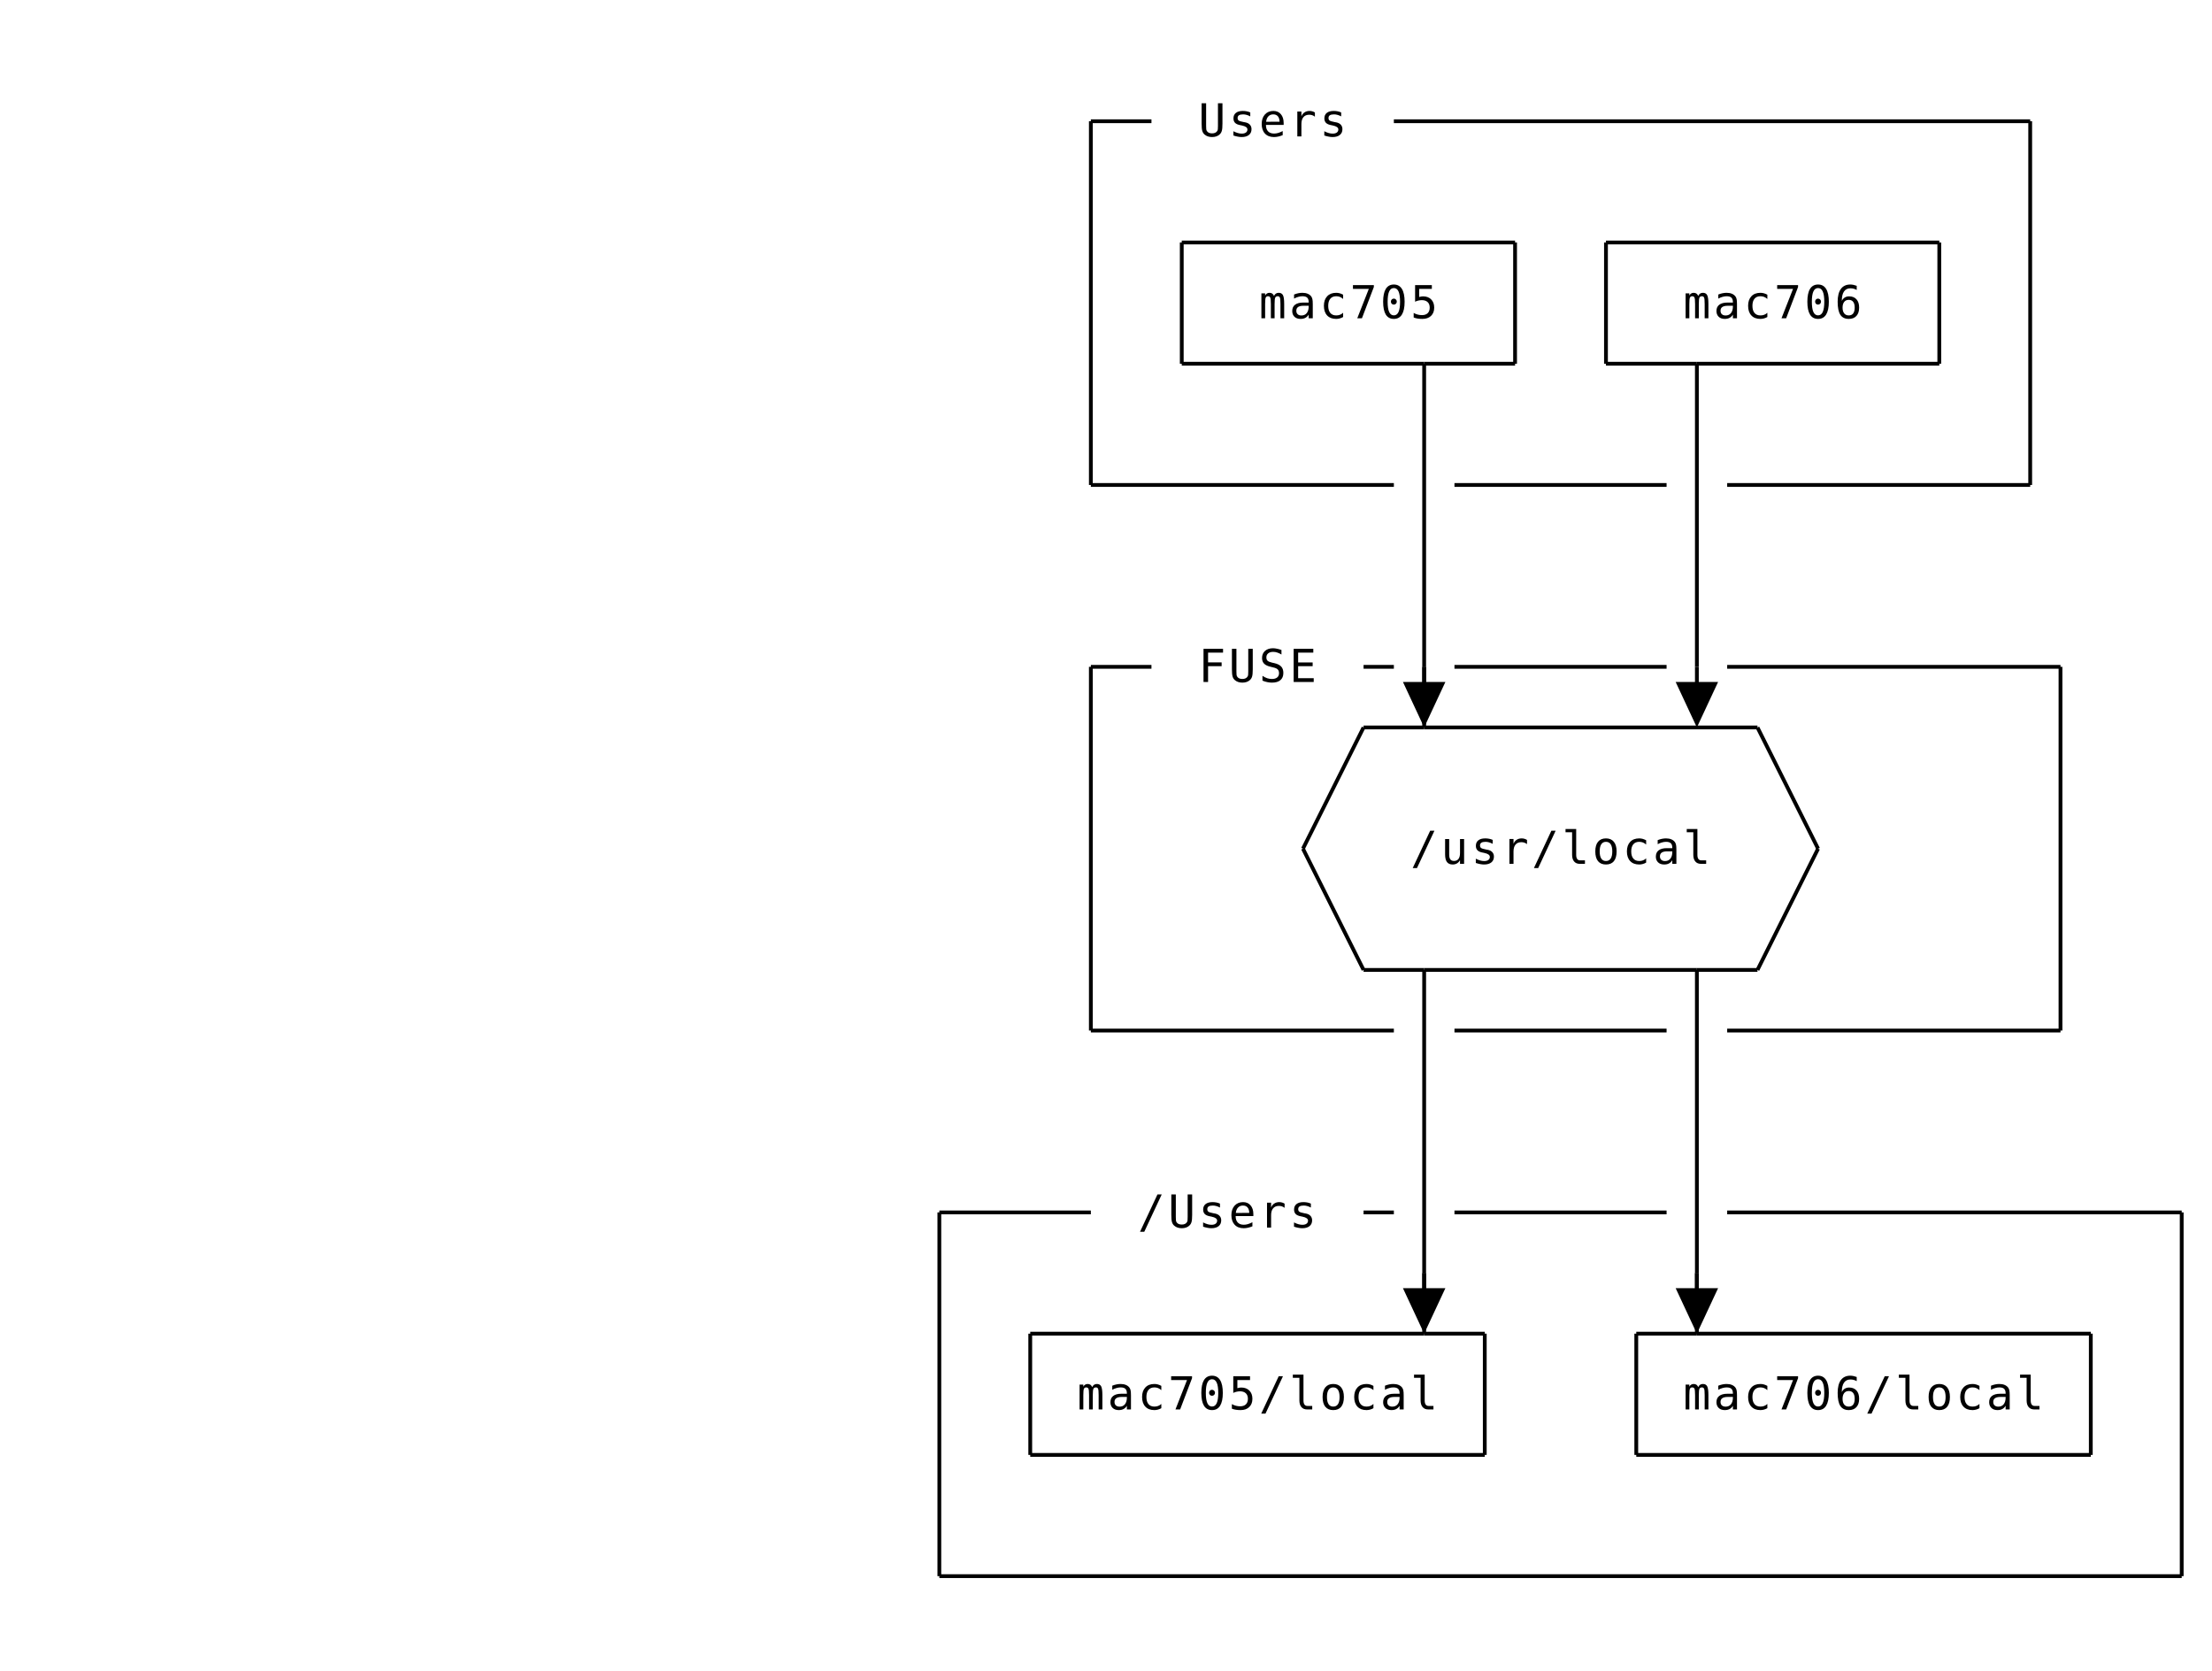
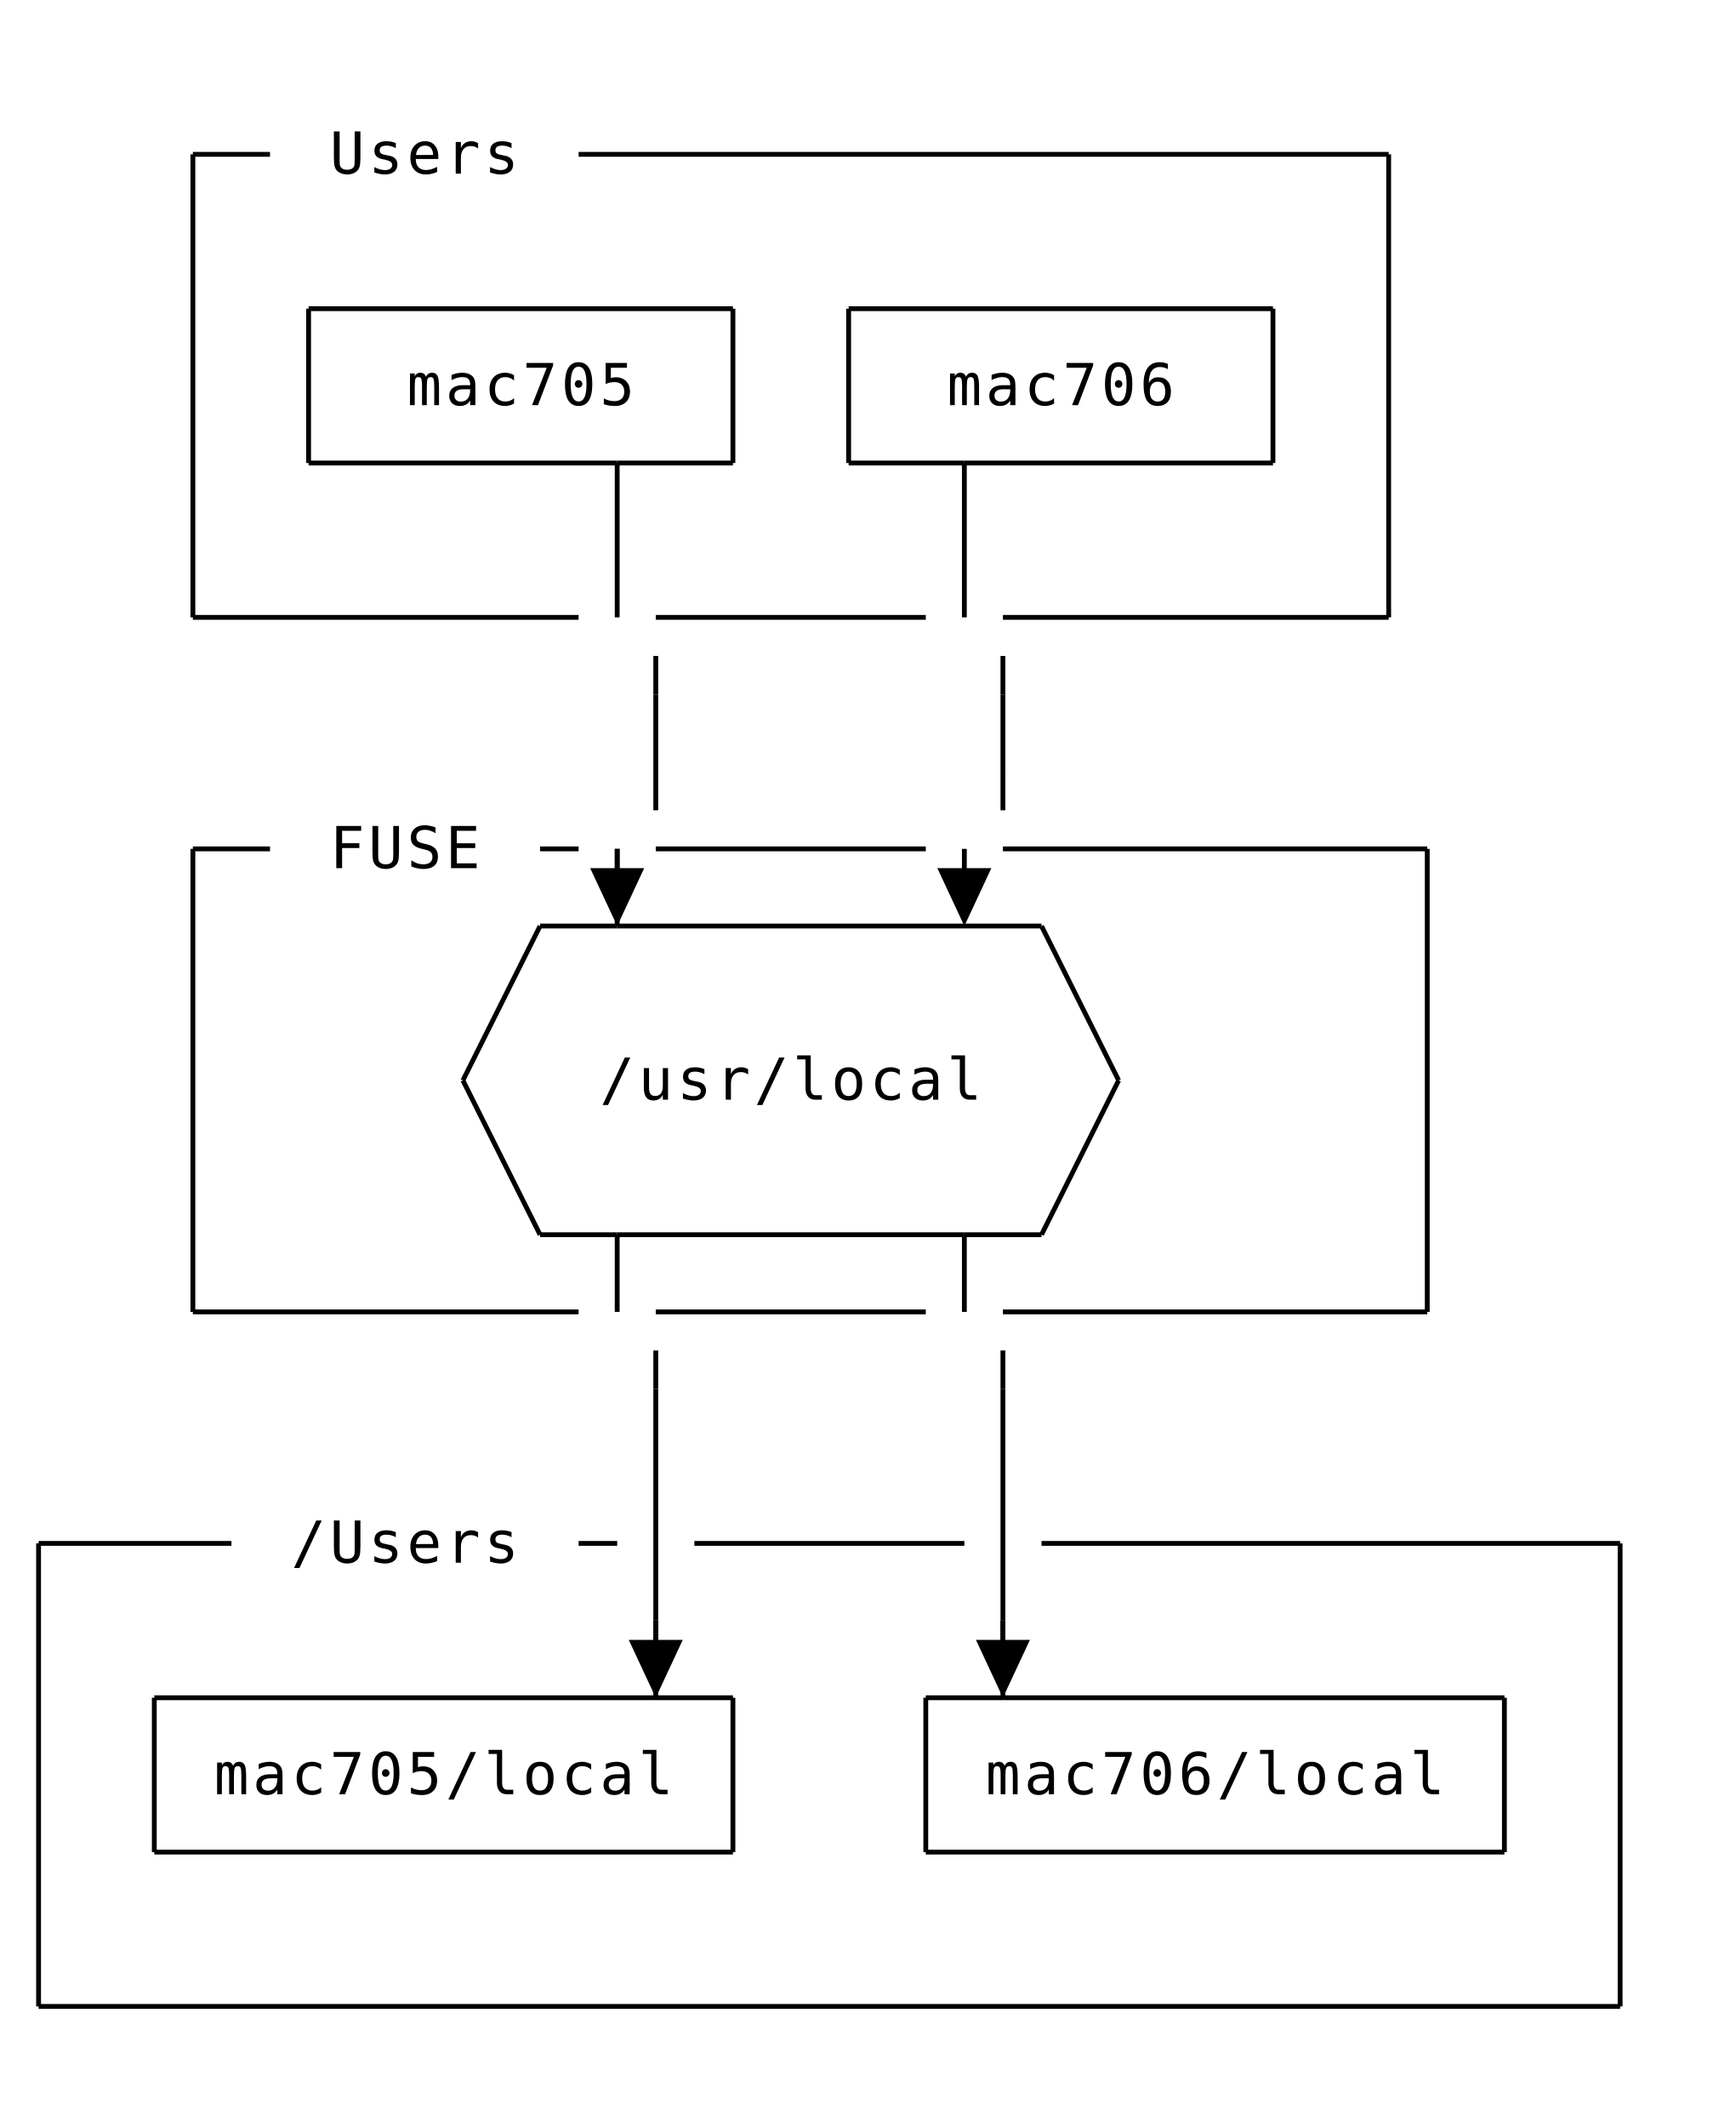
- <svg xmlns="http://www.w3.org/2000/svg" class="diagram" version="1.1" height="441" width="584">
+ <svg xmlns="http://www.w3.org/2000/svg" class="diagram" version="1.1" height="441" width="360">
  <g transform="translate(8,16)">
-     <path d="M 280,16 L 296,16" style="fill:none;stroke:#000;" />
-     <path d="M 360,16 L 528,16" style="fill:none;stroke:#000;" />
-     <path d="M 304,48 L 392,48" style="fill:none;stroke:#000;" />
-     <path d="M 416,48 L 504,48" style="fill:none;stroke:#000;" />
-     <path d="M 304,80 L 368,80" style="fill:none;stroke:#000;" />
-     <path d="M 368,80 L 392,80" style="fill:none;stroke:#000;" />
-     <path d="M 416,80 L 440,80" style="fill:none;stroke:#000;" />
-     <path d="M 440,80 L 504,80" style="fill:none;stroke:#000;" />
-     <path d="M 280,112 L 360,112" style="fill:none;stroke:#000;" />
-     <path d="M 376,112 L 432,112" style="fill:none;stroke:#000;" />
-     <path d="M 448,112 L 528,112" style="fill:none;stroke:#000;" />
-     <path d="M 280,160 L 296,160" style="fill:none;stroke:#000;" />
-     <path d="M 352,160 L 360,160" style="fill:none;stroke:#000;" />
-     <path d="M 376,160 L 432,160" style="fill:none;stroke:#000;" />
-     <path d="M 448,160 L 536,160" style="fill:none;stroke:#000;" />
-     <path d="M 352,176 L 368,176" style="fill:none;stroke:#000;" />
-     <path d="M 368,176 L 456,176" style="fill:none;stroke:#000;" />
-     <path d="M 352,240 L 368,240" style="fill:none;stroke:#000;" />
-     <path d="M 368,240 L 440,240" style="fill:none;stroke:#000;" />
-     <path d="M 440,240 L 456,240" style="fill:none;stroke:#000;" />
-     <path d="M 280,256 L 360,256" style="fill:none;stroke:#000;" />
-     <path d="M 376,256 L 432,256" style="fill:none;stroke:#000;" />
-     <path d="M 448,256 L 536,256" style="fill:none;stroke:#000;" />
-     <path d="M 240,304 L 280,304" style="fill:none;stroke:#000;" />
-     <path d="M 352,304 L 360,304" style="fill:none;stroke:#000;" />
-     <path d="M 376,304 L 432,304" style="fill:none;stroke:#000;" />
-     <path d="M 448,304 L 568,304" style="fill:none;stroke:#000;" />
-     <path d="M 264,336 L 368,336" style="fill:none;stroke:#000;" />
-     <path d="M 368,336 L 384,336" style="fill:none;stroke:#000;" />
-     <path d="M 424,336 L 440,336" style="fill:none;stroke:#000;" />
-     <path d="M 440,336 L 544,336" style="fill:none;stroke:#000;" />
-     <path d="M 264,368 L 384,368" style="fill:none;stroke:#000;" />
-     <path d="M 424,368 L 544,368" style="fill:none;stroke:#000;" />
-     <path d="M 240,400 L 568,400" style="fill:none;stroke:#000;" />
-     <path d="M 240,304 L 240,400" style="fill:none;stroke:#000;" />
-     <path d="M 264,336 L 264,368" style="fill:none;stroke:#000;" />
+     <path d="M 32,16 L 48,16" style="fill:none;stroke:#000;" />
+     <path d="M 112,16 L 280,16" style="fill:none;stroke:#000;" />
+     <path d="M 56,48 L 144,48" style="fill:none;stroke:#000;" />
+     <path d="M 168,48 L 256,48" style="fill:none;stroke:#000;" />
+     <path d="M 56,80 L 120,80" style="fill:none;stroke:#000;" />
+     <path d="M 120,80 L 144,80" style="fill:none;stroke:#000;" />
+     <path d="M 168,80 L 192,80" style="fill:none;stroke:#000;" />
+     <path d="M 192,80 L 256,80" style="fill:none;stroke:#000;" />
+     <path d="M 32,112 L 112,112" style="fill:none;stroke:#000;" />
+     <path d="M 128,112 L 184,112" style="fill:none;stroke:#000;" />
+     <path d="M 200,112 L 280,112" style="fill:none;stroke:#000;" />
+     <path d="M 32,160 L 48,160" style="fill:none;stroke:#000;" />
+     <path d="M 104,160 L 112,160" style="fill:none;stroke:#000;" />
+     <path d="M 128,160 L 184,160" style="fill:none;stroke:#000;" />
+     <path d="M 200,160 L 288,160" style="fill:none;stroke:#000;" />
+     <path d="M 104,176 L 120,176" style="fill:none;stroke:#000;" />
+     <path d="M 120,176 L 208,176" style="fill:none;stroke:#000;" />
+     <path d="M 104,240 L 120,240" style="fill:none;stroke:#000;" />
+     <path d="M 120,240 L 192,240" style="fill:none;stroke:#000;" />
+     <path d="M 192,240 L 208,240" style="fill:none;stroke:#000;" />
+     <path d="M 32,256 L 112,256" style="fill:none;stroke:#000;" />
+     <path d="M 128,256 L 184,256" style="fill:none;stroke:#000;" />
+     <path d="M 200,256 L 288,256" style="fill:none;stroke:#000;" />
+     <path d="M 0,304 L 40,304" style="fill:none;stroke:#000;" />
+     <path d="M 112,304 L 120,304" style="fill:none;stroke:#000;" />
+     <path d="M 136,304 L 192,304" style="fill:none;stroke:#000;" />
+     <path d="M 208,304 L 328,304" style="fill:none;stroke:#000;" />
+     <path d="M 24,336 L 128,336" style="fill:none;stroke:#000;" />
+     <path d="M 128,336 L 144,336" style="fill:none;stroke:#000;" />
+     <path d="M 184,336 L 200,336" style="fill:none;stroke:#000;" />
+     <path d="M 200,336 L 304,336" style="fill:none;stroke:#000;" />
+     <path d="M 24,368 L 144,368" style="fill:none;stroke:#000;" />
+     <path d="M 184,368 L 304,368" style="fill:none;stroke:#000;" />
+     <path d="M 0,400 L 328,400" style="fill:none;stroke:#000;" />
+     <path d="M 0,304 L 0,400" style="fill:none;stroke:#000;" />
+     <path d="M 24,336 L 24,368" style="fill:none;stroke:#000;" />
+     <path d="M 32,16 L 32,112" style="fill:none;stroke:#000;" />
+     <path d="M 32,160 L 32,256" style="fill:none;stroke:#000;" />
+     <path d="M 56,48 L 56,80" style="fill:none;stroke:#000;" />
+     <path d="M 120,80 L 120,112" style="fill:none;stroke:#000;" />
+     <path d="M 120,160 L 120,176" style="fill:none;stroke:#000;" />
+     <path d="M 120,240 L 120,256" style="fill:none;stroke:#000;" />
+     <path d="M 128,128 L 128,144" style="fill:none;stroke:#000;" />
+     <path d="M 128,272 L 128,320" style="fill:none;stroke:#000;" />
+     <path d="M 128,320 L 128,336" style="fill:none;stroke:#000;" />
+     <path d="M 144,48 L 144,80" style="fill:none;stroke:#000;" />
+     <path d="M 144,336 L 144,368" style="fill:none;stroke:#000;" />
+     <path d="M 168,48 L 168,80" style="fill:none;stroke:#000;" />
+     <path d="M 184,336 L 184,368" style="fill:none;stroke:#000;" />
+     <path d="M 192,80 L 192,112" style="fill:none;stroke:#000;" />
+     <path d="M 192,240 L 192,256" style="fill:none;stroke:#000;" />
+     <path d="M 200,128 L 200,144" style="fill:none;stroke:#000;" />
+     <path d="M 200,272 L 200,320" style="fill:none;stroke:#000;" />
+     <path d="M 200,320 L 200,336" style="fill:none;stroke:#000;" />
+     <path d="M 256,48 L 256,80" style="fill:none;stroke:#000;" />
    <path d="M 280,16 L 280,112" style="fill:none;stroke:#000;" />
-     <path d="M 280,160 L 280,256" style="fill:none;stroke:#000;" />
-     <path d="M 304,48 L 304,80" style="fill:none;stroke:#000;" />
-     <path d="M 368,80 L 368,160" style="fill:none;stroke:#000;" />
-     <path d="M 368,160 L 368,176" style="fill:none;stroke:#000;" />
-     <path d="M 368,240 L 368,320" style="fill:none;stroke:#000;" />
-     <path d="M 368,320 L 368,336" style="fill:none;stroke:#000;" />
-     <path d="M 384,336 L 384,368" style="fill:none;stroke:#000;" />
-     <path d="M 392,48 L 392,80" style="fill:none;stroke:#000;" />
-     <path d="M 416,48 L 416,80" style="fill:none;stroke:#000;" />
-     <path d="M 424,336 L 424,368" style="fill:none;stroke:#000;" />
-     <path d="M 440,80 L 440,160" style="fill:none;stroke:#000;" />
-     <path d="M 440,240 L 440,320" style="fill:none;stroke:#000;" />
-     <path d="M 440,320 L 440,336" style="fill:none;stroke:#000;" />
-     <path d="M 504,48 L 504,80" style="fill:none;stroke:#000;" />
-     <path d="M 528,16 L 528,112" style="fill:none;stroke:#000;" />
-     <path d="M 536,160 L 536,256" style="fill:none;stroke:#000;" />
-     <path d="M 544,336 L 544,368" style="fill:none;stroke:#000;" />
-     <path d="M 568,304 L 568,400" style="fill:none;stroke:#000;" />
-     <path d="M 336,208 L 352,176" style="fill:none;stroke:#000;" />
-     <path d="M 456,240 L 472,208" style="fill:none;stroke:#000;" />
-     <path d="M 336,208 L 352,240" style="fill:none;stroke:#000;" />
-     <path d="M 456,176 L 472,208" style="fill:none;stroke:#000;" />
-     <path d="M 368,160 L 368,168" style="fill:none;stroke:#000;" />
-     <polygon points="384,160 372,154.4 372,165.6" style="fill:#000" transform="rotate(90, 368, 160)" />
-     <path d="M 368,320 L 368,328" style="fill:none;stroke:#000;" />
-     <polygon points="384,320 372,314.4 372,325.6" style="fill:#000" transform="rotate(90, 368, 320)" />
-     <path d="M 440,160 L 440,168" style="fill:none;stroke:#000;" />
-     <polygon points="456,160 444,154.4 444,165.6" style="fill:#000" transform="rotate(90, 440, 160)" />
-     <path d="M 440,320 L 440,328" style="fill:none;stroke:#000;" />
-     <polygon points="456,320 444,314.4 444,325.6" style="fill:#000" transform="rotate(90, 440, 320)" />
-     <text text-anchor="middle" font-family="Menlo,Lucida Console,monospace" x="344" y="20" style="fill:#000;font-size:1em">s</text>
-     <text text-anchor="middle" font-family="Menlo,Lucida Console,monospace" x="344" y="68" style="fill:#000;font-size:1em">c</text>
-     <text text-anchor="middle" font-family="Menlo,Lucida Console,monospace" x="352" y="68" style="fill:#000;font-size:1em">7</text>
-     <text text-anchor="middle" font-family="Menlo,Lucida Console,monospace" x="360" y="68" style="fill:#000;font-size:1em">0</text>
-     <text text-anchor="middle" font-family="Menlo,Lucida Console,monospace" x="480" y="68" style="fill:#000;font-size:1em">6</text>
-     <text text-anchor="middle" font-family="Menlo,Lucida Console,monospace" x="360" y="356" style="fill:#000;font-size:1em">a</text>
-     <text text-anchor="middle" font-family="Menlo,Lucida Console,monospace" x="520" y="356" style="fill:#000;font-size:1em">a</text>
-     <text text-anchor="middle" font-family="Menlo,Lucida Console,monospace" x="328" y="20" style="fill:#000;font-size:1em">e</text>
-     <text text-anchor="middle" font-family="Menlo,Lucida Console,monospace" x="336" y="20" style="fill:#000;font-size:1em">r</text>
-     <text text-anchor="middle" font-family="Menlo,Lucida Console,monospace" x="336" y="68" style="fill:#000;font-size:1em">a</text>
-     <text text-anchor="middle" font-family="Menlo,Lucida Console,monospace" x="320" y="164" style="fill:#000;font-size:1em">U</text>
-     <text text-anchor="middle" font-family="Menlo,Lucida Console,monospace" x="376" y="212" style="fill:#000;font-size:1em">u</text>
-     <text text-anchor="middle" font-family="Menlo,Lucida Console,monospace" x="408" y="212" style="fill:#000;font-size:1em">l</text>
-     <text text-anchor="middle" font-family="Menlo,Lucida Console,monospace" x="320" y="356" style="fill:#000;font-size:1em">5</text>
-     <text text-anchor="middle" font-family="Menlo,Lucida Console,monospace" x="456" y="68" style="fill:#000;font-size:1em">c</text>
-     <text text-anchor="middle" font-family="Menlo,Lucida Console,monospace" x="472" y="68" style="fill:#000;font-size:1em">0</text>
-     <text text-anchor="middle" font-family="Menlo,Lucida Console,monospace" x="296" y="308" style="fill:#000;font-size:1em">/</text>
-     <text text-anchor="middle" font-family="Menlo,Lucida Console,monospace" x="320" y="308" style="fill:#000;font-size:1em">e</text>
-     <text text-anchor="middle" font-family="Menlo,Lucida Console,monospace" x="368" y="356" style="fill:#000;font-size:1em">l</text>
-     <text text-anchor="middle" font-family="Menlo,Lucida Console,monospace" x="504" y="356" style="fill:#000;font-size:1em">o</text>
-     <text text-anchor="middle" font-family="Menlo,Lucida Console,monospace" x="512" y="356" style="fill:#000;font-size:1em">c</text>
-     <text text-anchor="middle" font-family="Menlo,Lucida Console,monospace" x="336" y="356" style="fill:#000;font-size:1em">l</text>
-     <text text-anchor="middle" font-family="Menlo,Lucida Console,monospace" x="464" y="356" style="fill:#000;font-size:1em">7</text>
-     <text text-anchor="middle" font-family="Menlo,Lucida Console,monospace" x="528" y="356" style="fill:#000;font-size:1em">l</text>
-     <text text-anchor="middle" font-family="Menlo,Lucida Console,monospace" x="368" y="212" style="fill:#000;font-size:1em">/</text>
-     <text text-anchor="middle" font-family="Menlo,Lucida Console,monospace" x="384" y="212" style="fill:#000;font-size:1em">s</text>
-     <text text-anchor="middle" font-family="Menlo,Lucida Console,monospace" x="296" y="356" style="fill:#000;font-size:1em">c</text>
-     <text text-anchor="middle" font-family="Menlo,Lucida Console,monospace" x="304" y="356" style="fill:#000;font-size:1em">7</text>
-     <text text-anchor="middle" font-family="Menlo,Lucida Console,monospace" x="440" y="356" style="fill:#000;font-size:1em">m</text>
-     <text text-anchor="middle" font-family="Menlo,Lucida Console,monospace" x="472" y="356" style="fill:#000;font-size:1em">0</text>
-     <text text-anchor="middle" font-family="Menlo,Lucida Console,monospace" x="480" y="356" style="fill:#000;font-size:1em">6</text>
-     <text text-anchor="middle" font-family="Menlo,Lucida Console,monospace" x="328" y="68" style="fill:#000;font-size:1em">m</text>
-     <text text-anchor="middle" font-family="Menlo,Lucida Console,monospace" x="312" y="164" style="fill:#000;font-size:1em">F</text>
-     <text text-anchor="middle" font-family="Menlo,Lucida Console,monospace" x="400" y="212" style="fill:#000;font-size:1em">/</text>
-     <text text-anchor="middle" font-family="Menlo,Lucida Console,monospace" x="424" y="212" style="fill:#000;font-size:1em">c</text>
-     <text text-anchor="middle" font-family="Menlo,Lucida Console,monospace" x="440" y="68" style="fill:#000;font-size:1em">m</text>
-     <text text-anchor="middle" font-family="Menlo,Lucida Console,monospace" x="448" y="68" style="fill:#000;font-size:1em">a</text>
-     <text text-anchor="middle" font-family="Menlo,Lucida Console,monospace" x="464" y="68" style="fill:#000;font-size:1em">7</text>
-     <text text-anchor="middle" font-family="Menlo,Lucida Console,monospace" x="312" y="356" style="fill:#000;font-size:1em">0</text>
-     <text text-anchor="middle" font-family="Menlo,Lucida Console,monospace" x="448" y="356" style="fill:#000;font-size:1em">a</text>
-     <text text-anchor="middle" font-family="Menlo,Lucida Console,monospace" x="456" y="356" style="fill:#000;font-size:1em">c</text>
-     <text text-anchor="middle" font-family="Menlo,Lucida Console,monospace" x="496" y="356" style="fill:#000;font-size:1em">l</text>
-     <text text-anchor="middle" font-family="Menlo,Lucida Console,monospace" x="336" y="164" style="fill:#000;font-size:1em">E</text>
-     <text text-anchor="middle" font-family="Menlo,Lucida Console,monospace" x="416" y="212" style="fill:#000;font-size:1em">o</text>
-     <text text-anchor="middle" font-family="Menlo,Lucida Console,monospace" x="440" y="212" style="fill:#000;font-size:1em">l</text>
-     <text text-anchor="middle" font-family="Menlo,Lucida Console,monospace" x="280" y="356" style="fill:#000;font-size:1em">m</text>
-     <text text-anchor="middle" font-family="Menlo,Lucida Console,monospace" x="328" y="164" style="fill:#000;font-size:1em">S</text>
-     <text text-anchor="middle" font-family="Menlo,Lucida Console,monospace" x="320" y="20" style="fill:#000;font-size:1em">s</text>
-     <text text-anchor="middle" font-family="Menlo,Lucida Console,monospace" x="336" y="308" style="fill:#000;font-size:1em">s</text>
-     <text text-anchor="middle" font-family="Menlo,Lucida Console,monospace" x="328" y="356" style="fill:#000;font-size:1em">/</text>
-     <text text-anchor="middle" font-family="Menlo,Lucida Console,monospace" x="368" y="68" style="fill:#000;font-size:1em">5</text>
-     <text text-anchor="middle" font-family="Menlo,Lucida Console,monospace" x="432" y="212" style="fill:#000;font-size:1em">a</text>
-     <text text-anchor="middle" font-family="Menlo,Lucida Console,monospace" x="304" y="308" style="fill:#000;font-size:1em">U</text>
-     <text text-anchor="middle" font-family="Menlo,Lucida Console,monospace" x="312" y="308" style="fill:#000;font-size:1em">s</text>
-     <text text-anchor="middle" font-family="Menlo,Lucida Console,monospace" x="328" y="308" style="fill:#000;font-size:1em">r</text>
-     <text text-anchor="middle" font-family="Menlo,Lucida Console,monospace" x="288" y="356" style="fill:#000;font-size:1em">a</text>
-     <text text-anchor="middle" font-family="Menlo,Lucida Console,monospace" x="344" y="356" style="fill:#000;font-size:1em">o</text>
-     <text text-anchor="middle" font-family="Menlo,Lucida Console,monospace" x="488" y="356" style="fill:#000;font-size:1em">/</text>
-     <text text-anchor="middle" font-family="Menlo,Lucida Console,monospace" x="312" y="20" style="fill:#000;font-size:1em">U</text>
-     <text text-anchor="middle" font-family="Menlo,Lucida Console,monospace" x="392" y="212" style="fill:#000;font-size:1em">r</text>
-     <text text-anchor="middle" font-family="Menlo,Lucida Console,monospace" x="352" y="356" style="fill:#000;font-size:1em">c</text>
+     <path d="M 288,160 L 288,256" style="fill:none;stroke:#000;" />
+     <path d="M 304,336 L 304,368" style="fill:none;stroke:#000;" />
+     <path d="M 328,304 L 328,400" style="fill:none;stroke:#000;" />
+     <path d="M 88,208 L 104,176" style="fill:none;stroke:#000;" />
+     <path d="M 208,240 L 224,208" style="fill:none;stroke:#000;" />
+     <path d="M 88,208 L 104,240" style="fill:none;stroke:#000;" />
+     <path d="M 208,176 L 224,208" style="fill:none;stroke:#000;" />
+     <path d="M 128,120 L 128,128" style="fill:none;stroke:#000;" />
+     <path d="M 128,144 L 128,152" style="fill:none;stroke:#000;" />
+     <path d="M 128,264 L 128,272" style="fill:none;stroke:#000;" />
+     <path d="M 200,120 L 200,128" style="fill:none;stroke:#000;" />
+     <path d="M 200,144 L 200,152" style="fill:none;stroke:#000;" />
+     <path d="M 200,264 L 200,272" style="fill:none;stroke:#000;" />
+     <path d="M 120,160 L 120,168" style="fill:none;stroke:#000;" />
+     <polygon points="136,160 124,154.4 124,165.6" style="fill:#000" transform="rotate(90, 120, 160)" />
+     <path d="M 128,320 L 128,328" style="fill:none;stroke:#000;" />
+     <polygon points="144,320 132,314.4 132,325.6" style="fill:#000" transform="rotate(90, 128, 320)" />
+     <path d="M 192,160 L 192,168" style="fill:none;stroke:#000;" />
+     <polygon points="208,160 196,154.4 196,165.6" style="fill:#000" transform="rotate(90, 192, 160)" />
+     <path d="M 200,320 L 200,328" style="fill:none;stroke:#000;" />
+     <polygon points="216,320 204,314.4 204,325.6" style="fill:#000" transform="rotate(90, 200, 320)" />
+     <text text-anchor="middle" font-family="Menlo,Lucida Console,monospace" x="232" y="68" style="fill:#000;font-size:1em">6</text>
+     <text text-anchor="middle" font-family="Menlo,Lucida Console,monospace" x="72" y="164" style="fill:#000;font-size:1em">U</text>
+     <text text-anchor="middle" font-family="Menlo,Lucida Console,monospace" x="224" y="68" style="fill:#000;font-size:1em">0</text>
+     <text text-anchor="middle" font-family="Menlo,Lucida Console,monospace" x="80" y="68" style="fill:#000;font-size:1em">m</text>
+     <text text-anchor="middle" font-family="Menlo,Lucida Console,monospace" x="120" y="68" style="fill:#000;font-size:1em">5</text>
+     <text text-anchor="middle" font-family="Menlo,Lucida Console,monospace" x="120" y="212" style="fill:#000;font-size:1em">/</text>
+     <text text-anchor="middle" font-family="Menlo,Lucida Console,monospace" x="152" y="212" style="fill:#000;font-size:1em">/</text>
+     <text text-anchor="middle" font-family="Menlo,Lucida Console,monospace" x="168" y="212" style="fill:#000;font-size:1em">o</text>
+     <text text-anchor="middle" font-family="Menlo,Lucida Console,monospace" x="96" y="356" style="fill:#000;font-size:1em">l</text>
+     <text text-anchor="middle" font-family="Menlo,Lucida Console,monospace" x="72" y="20" style="fill:#000;font-size:1em">s</text>
+     <text text-anchor="middle" font-family="Menlo,Lucida Console,monospace" x="208" y="68" style="fill:#000;font-size:1em">c</text>
+     <text text-anchor="middle" font-family="Menlo,Lucida Console,monospace" x="224" y="356" style="fill:#000;font-size:1em">7</text>
+     <text text-anchor="middle" font-family="Menlo,Lucida Console,monospace" x="232" y="356" style="fill:#000;font-size:1em">0</text>
+     <text text-anchor="middle" font-family="Menlo,Lucida Console,monospace" x="64" y="308" style="fill:#000;font-size:1em">U</text>
+     <text text-anchor="middle" font-family="Menlo,Lucida Console,monospace" x="112" y="68" style="fill:#000;font-size:1em">0</text>
+     <text text-anchor="middle" font-family="Menlo,Lucida Console,monospace" x="160" y="212" style="fill:#000;font-size:1em">l</text>
+     <text text-anchor="middle" font-family="Menlo,Lucida Console,monospace" x="208" y="356" style="fill:#000;font-size:1em">a</text>
+     <text text-anchor="middle" font-family="Menlo,Lucida Console,monospace" x="256" y="356" style="fill:#000;font-size:1em">l</text>
+     <text text-anchor="middle" font-family="Menlo,Lucida Console,monospace" x="88" y="68" style="fill:#000;font-size:1em">a</text>
+     <text text-anchor="middle" font-family="Menlo,Lucida Console,monospace" x="200" y="68" style="fill:#000;font-size:1em">a</text>
+     <text text-anchor="middle" font-family="Menlo,Lucida Console,monospace" x="64" y="164" style="fill:#000;font-size:1em">F</text>
+     <text text-anchor="middle" font-family="Menlo,Lucida Console,monospace" x="64" y="356" style="fill:#000;font-size:1em">7</text>
+     <text text-anchor="middle" font-family="Menlo,Lucida Console,monospace" x="248" y="356" style="fill:#000;font-size:1em">/</text>
+     <text text-anchor="middle" font-family="Menlo,Lucida Console,monospace" x="192" y="68" style="fill:#000;font-size:1em">m</text>
+     <text text-anchor="middle" font-family="Menlo,Lucida Console,monospace" x="80" y="164" style="fill:#000;font-size:1em">S</text>
+     <text text-anchor="middle" font-family="Menlo,Lucida Console,monospace" x="56" y="308" style="fill:#000;font-size:1em">/</text>
+     <text text-anchor="middle" font-family="Menlo,Lucida Console,monospace" x="88" y="356" style="fill:#000;font-size:1em">/</text>
+     <text text-anchor="middle" font-family="Menlo,Lucida Console,monospace" x="104" y="68" style="fill:#000;font-size:1em">7</text>
+     <text text-anchor="middle" font-family="Menlo,Lucida Console,monospace" x="96" y="308" style="fill:#000;font-size:1em">s</text>
+     <text text-anchor="middle" font-family="Menlo,Lucida Console,monospace" x="88" y="308" style="fill:#000;font-size:1em">r</text>
+     <text text-anchor="middle" font-family="Menlo,Lucida Console,monospace" x="272" y="356" style="fill:#000;font-size:1em">c</text>
+     <text text-anchor="middle" font-family="Menlo,Lucida Console,monospace" x="80" y="20" style="fill:#000;font-size:1em">e</text>
+     <text text-anchor="middle" font-family="Menlo,Lucida Console,monospace" x="96" y="20" style="fill:#000;font-size:1em">s</text>
+     <text text-anchor="middle" font-family="Menlo,Lucida Console,monospace" x="144" y="212" style="fill:#000;font-size:1em">r</text>
+     <text text-anchor="middle" font-family="Menlo,Lucida Console,monospace" x="72" y="308" style="fill:#000;font-size:1em">s</text>
+     <text text-anchor="middle" font-family="Menlo,Lucida Console,monospace" x="48" y="356" style="fill:#000;font-size:1em">a</text>
+     <text text-anchor="middle" font-family="Menlo,Lucida Console,monospace" x="80" y="356" style="fill:#000;font-size:1em">5</text>
+     <text text-anchor="middle" font-family="Menlo,Lucida Console,monospace" x="104" y="356" style="fill:#000;font-size:1em">o</text>
+     <text text-anchor="middle" font-family="Menlo,Lucida Console,monospace" x="64" y="20" style="fill:#000;font-size:1em">U</text>
+     <text text-anchor="middle" font-family="Menlo,Lucida Console,monospace" x="80" y="308" style="fill:#000;font-size:1em">e</text>
+     <text text-anchor="middle" font-family="Menlo,Lucida Console,monospace" x="56" y="356" style="fill:#000;font-size:1em">c</text>
+     <text text-anchor="middle" font-family="Menlo,Lucida Console,monospace" x="112" y="356" style="fill:#000;font-size:1em">c</text>
+     <text text-anchor="middle" font-family="Menlo,Lucida Console,monospace" x="216" y="356" style="fill:#000;font-size:1em">c</text>
+     <text text-anchor="middle" font-family="Menlo,Lucida Console,monospace" x="288" y="356" style="fill:#000;font-size:1em">l</text>
+     <text text-anchor="middle" font-family="Menlo,Lucida Console,monospace" x="128" y="212" style="fill:#000;font-size:1em">u</text>
+     <text text-anchor="middle" font-family="Menlo,Lucida Console,monospace" x="192" y="212" style="fill:#000;font-size:1em">l</text>
+     <text text-anchor="middle" font-family="Menlo,Lucida Console,monospace" x="40" y="356" style="fill:#000;font-size:1em">m</text>
+     <text text-anchor="middle" font-family="Menlo,Lucida Console,monospace" x="120" y="356" style="fill:#000;font-size:1em">a</text>
+     <text text-anchor="middle" font-family="Menlo,Lucida Console,monospace" x="96" y="68" style="fill:#000;font-size:1em">c</text>
+     <text text-anchor="middle" font-family="Menlo,Lucida Console,monospace" x="176" y="212" style="fill:#000;font-size:1em">c</text>
+     <text text-anchor="middle" font-family="Menlo,Lucida Console,monospace" x="240" y="356" style="fill:#000;font-size:1em">6</text>
+     <text text-anchor="middle" font-family="Menlo,Lucida Console,monospace" x="264" y="356" style="fill:#000;font-size:1em">o</text>
+     <text text-anchor="middle" font-family="Menlo,Lucida Console,monospace" x="216" y="68" style="fill:#000;font-size:1em">7</text>
+     <text text-anchor="middle" font-family="Menlo,Lucida Console,monospace" x="72" y="356" style="fill:#000;font-size:1em">0</text>
+     <text text-anchor="middle" font-family="Menlo,Lucida Console,monospace" x="280" y="356" style="fill:#000;font-size:1em">a</text>
+     <text text-anchor="middle" font-family="Menlo,Lucida Console,monospace" x="88" y="164" style="fill:#000;font-size:1em">E</text>
+     <text text-anchor="middle" font-family="Menlo,Lucida Console,monospace" x="136" y="212" style="fill:#000;font-size:1em">s</text>
+     <text text-anchor="middle" font-family="Menlo,Lucida Console,monospace" x="184" y="212" style="fill:#000;font-size:1em">a</text>
+     <text text-anchor="middle" font-family="Menlo,Lucida Console,monospace" x="128" y="356" style="fill:#000;font-size:1em">l</text>
+     <text text-anchor="middle" font-family="Menlo,Lucida Console,monospace" x="200" y="356" style="fill:#000;font-size:1em">m</text>
+     <text text-anchor="middle" font-family="Menlo,Lucida Console,monospace" x="88" y="20" style="fill:#000;font-size:1em">r</text>
  </g>
</svg>
